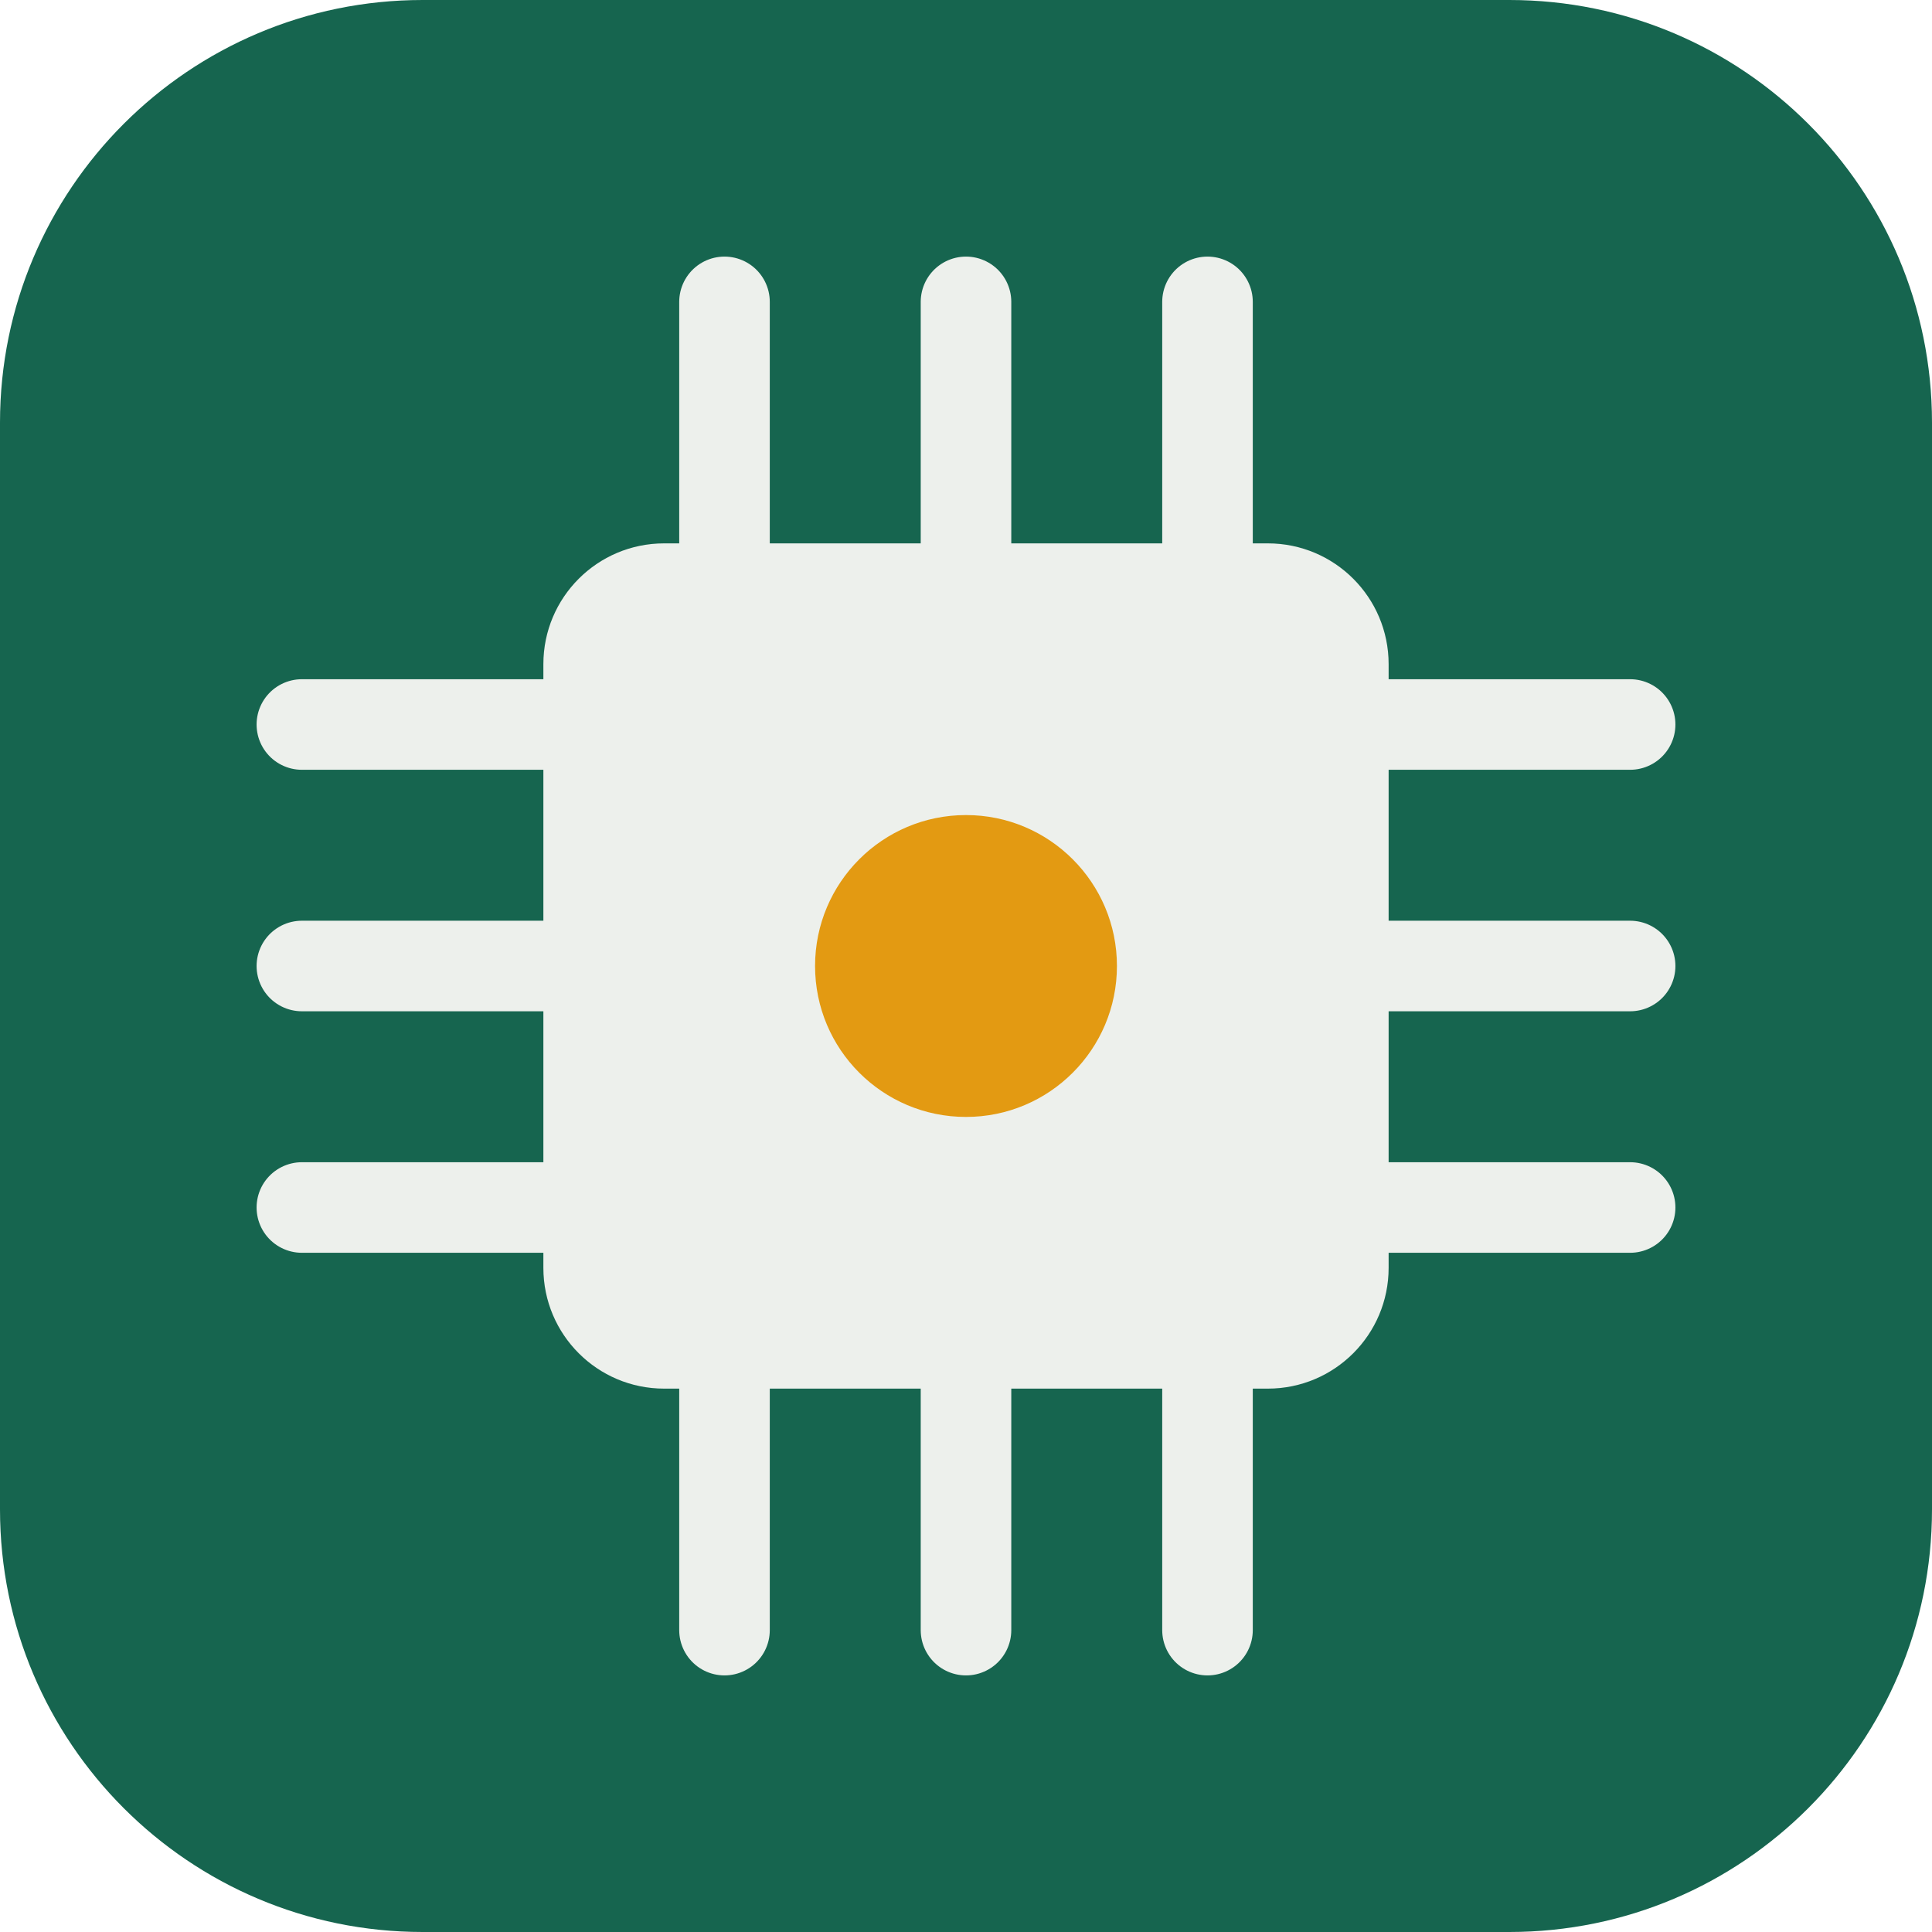
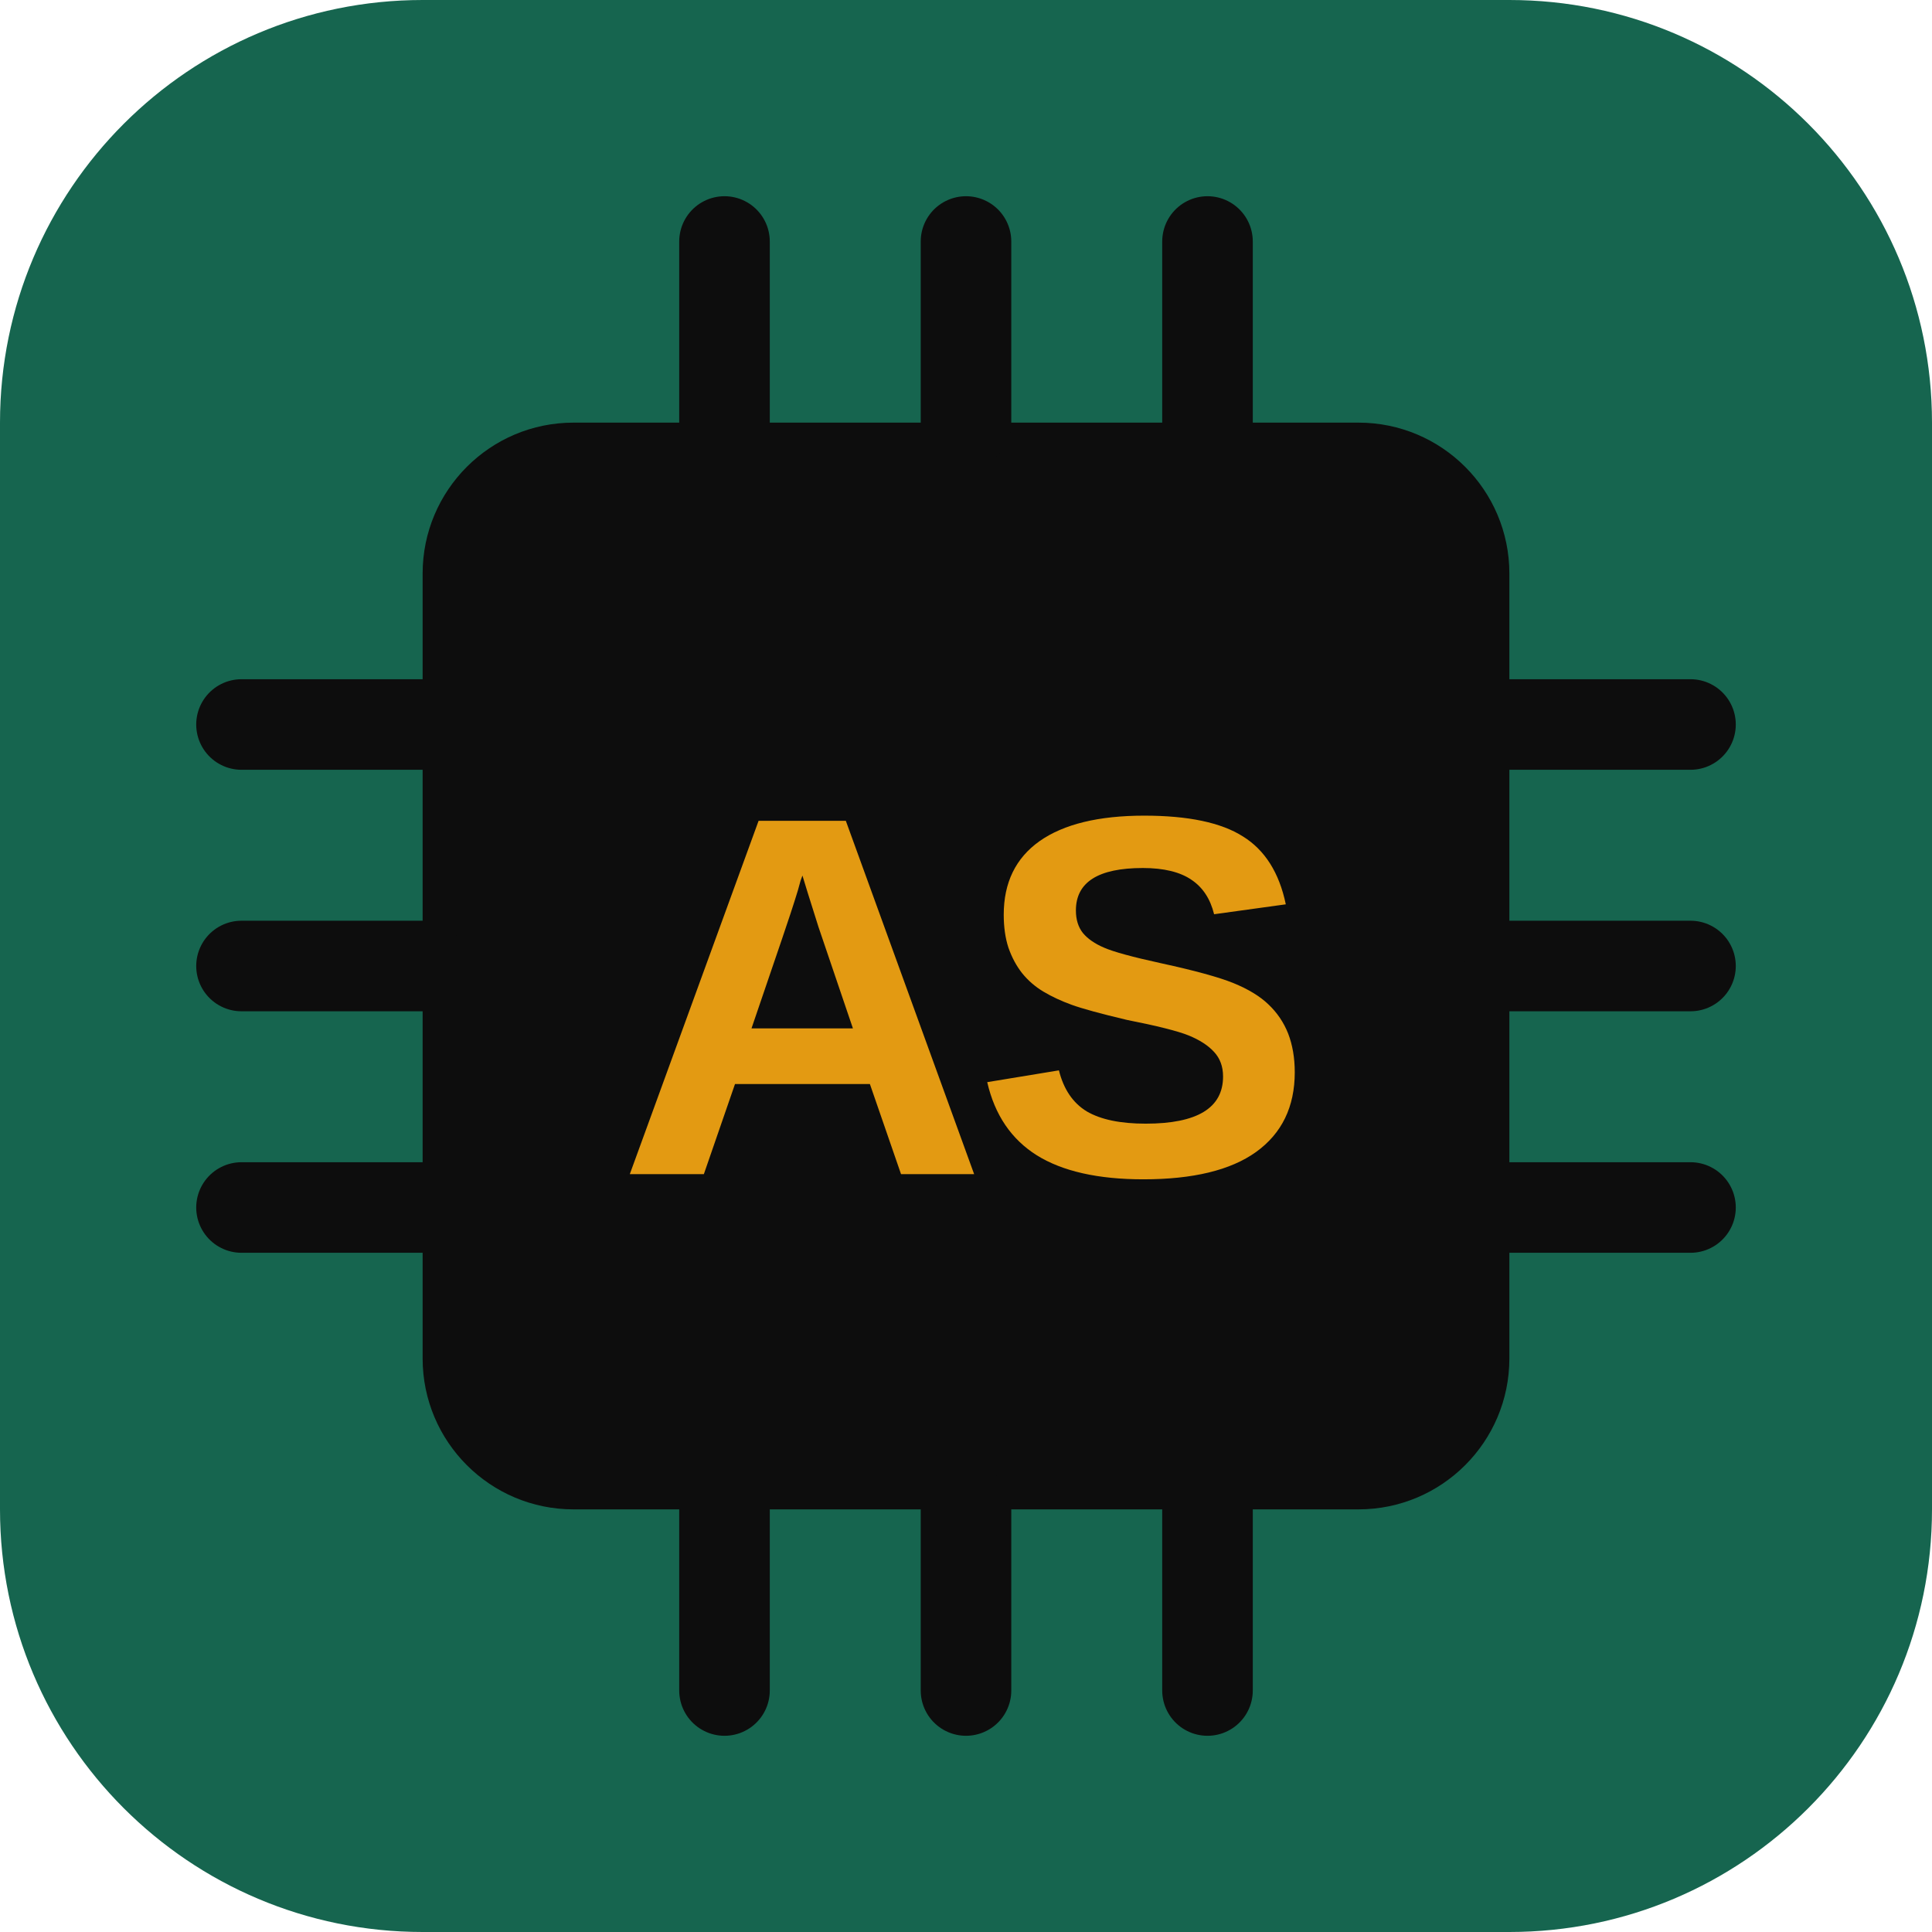
<svg xmlns="http://www.w3.org/2000/svg" viewBox="0 0 64 64">
  <rect width="64" height="64" rx="14" fill="#16654F" />
-   <rect x="18" y="18" width="28" height="28" rx="4" fill="#EDF0EC" />
-   <path d="M24 10v8M32 10v8M40 10v8M24 46v8M32 46v8M40 46v8M10 24h8M10 32h8M10 40h8M46 24h8M46 32h8M46 40h8" stroke="#EDF0EC" stroke-width="3" stroke-linecap="round" />
-   <circle cx="32" cy="32" r="5" fill="#E39A12" />
+   <rect x="14" y="14" width="36" height="36" rx="5" fill="#0D0D0D" />
+   <path d="M24 8v6M32 8v6M40 8v6M24 50v6M32 50v6M40 50v6M8 24h6M8 32h6M8 40h6M50 24h6M50 32h6M50 40h6" stroke="#0D0D0D" stroke-width="3" stroke-linecap="round" />
+   <text x="32" y="33" text-anchor="middle" dominant-baseline="central" font-size="17" font-weight="800" letter-spacing="-.5" font-family="Arial, sans-serif" fill="#E39A12">AS</text>
</svg>
